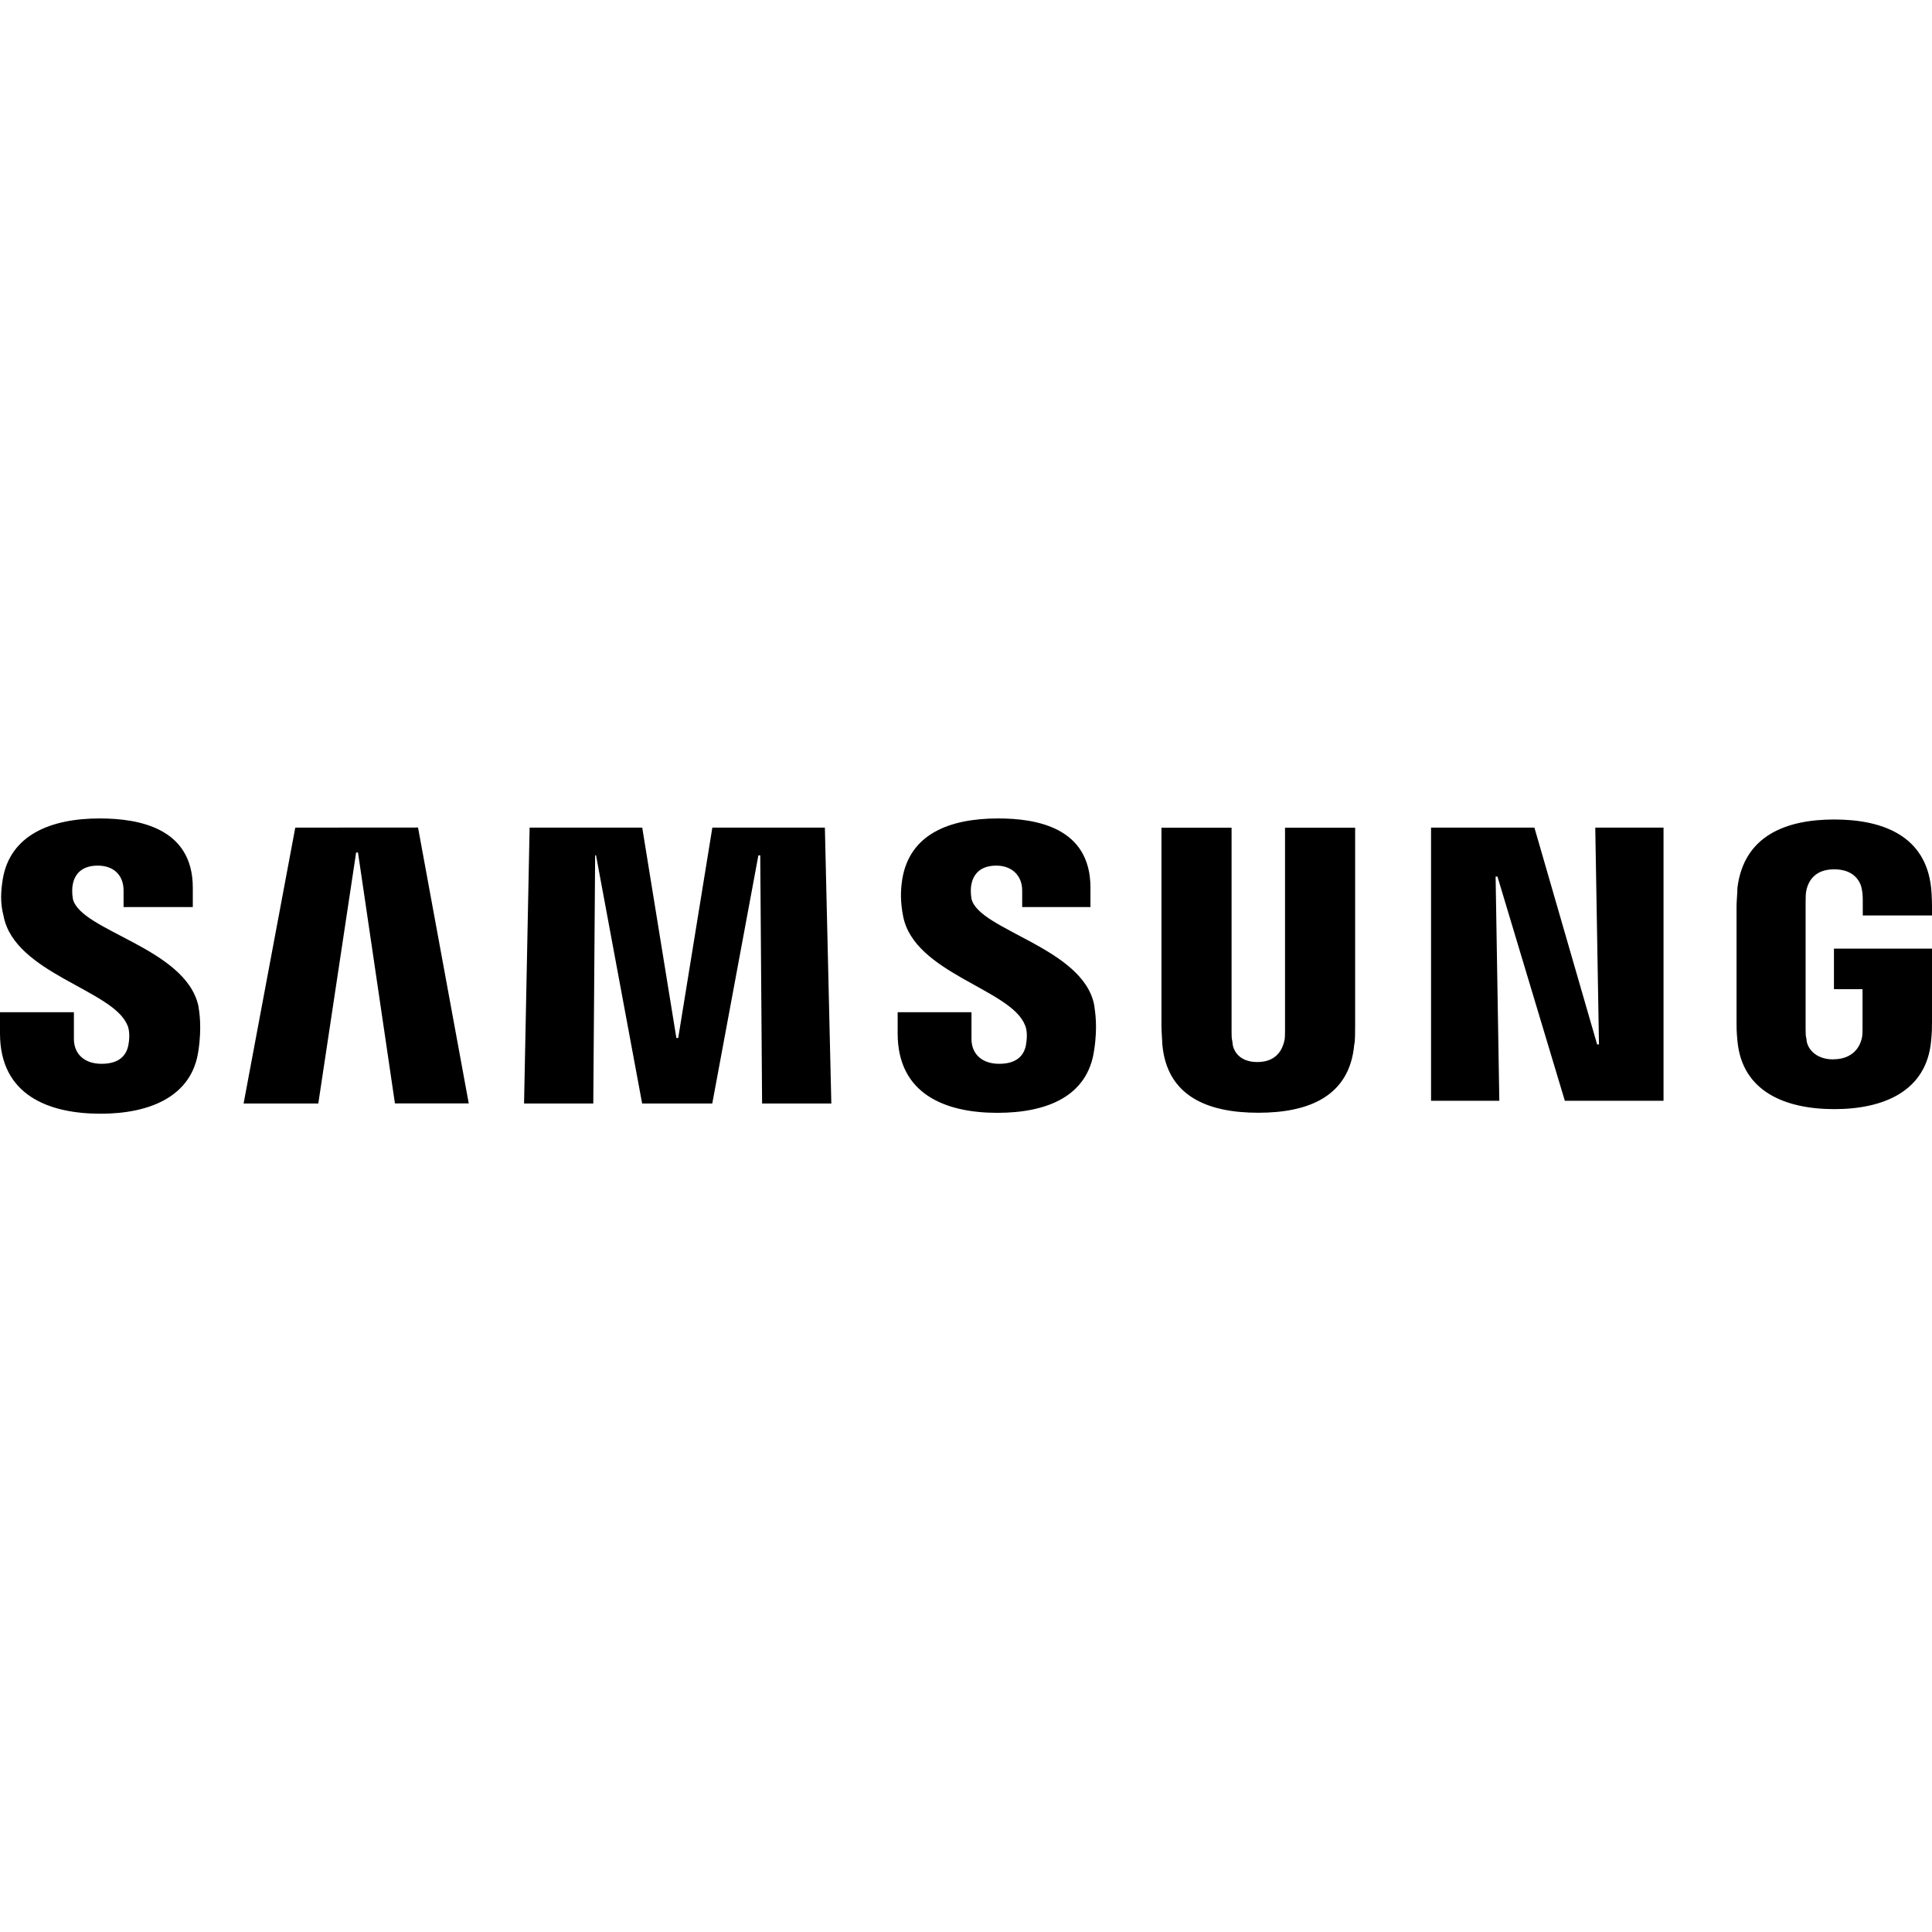
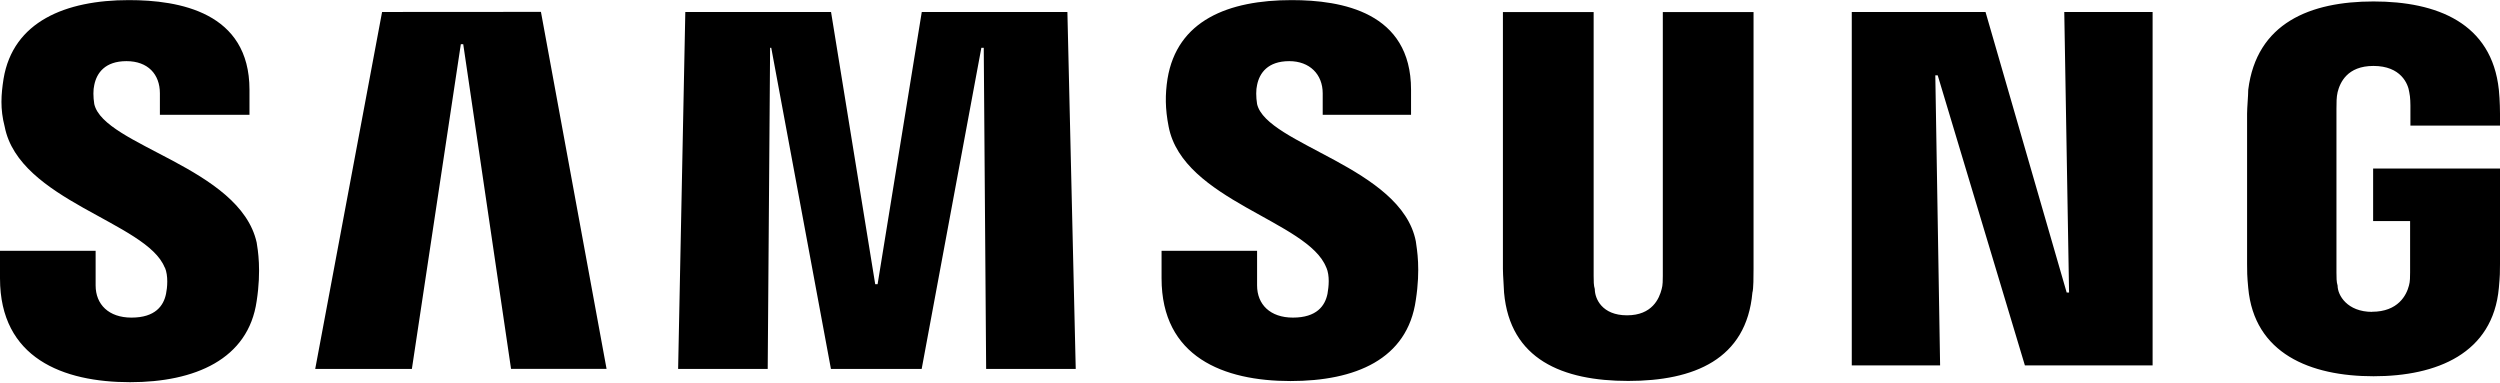
- <svg xmlns="http://www.w3.org/2000/svg" role="img" viewBox="0 0 24 24">
+ <svg xmlns="http://www.w3.org/2000/svg" role="img" viewBox="0 10.166 24 3.668">
  <path d="M19.817 10.281l.046 2.693h-.023l-.779-2.693h-1.284v3.393h.848l-.046-2.785h.023l.837 2.785h1.226v-3.393zm-16.149 0l-.642 3.427h.928l.47-3.118h.023l.459 3.117h.917l-.63-3.427zm5.181 0l-.424 2.613h-.023l-.424-2.613H6.579l-.069 3.427h.86l.023-3.083h.011l.573 3.083h.871l.573-3.083h.023l.023 3.083h.86l-.08-3.427zm-7.266 2.453c.034.08.023.195.011.252-.023.115-.103.229-.332.229-.218 0-.344-.126-.344-.309v-.332H0v.264c0 .768.607.997 1.249.997.619 0 1.135-.218 1.215-.779.046-.298.011-.493 0-.562-.161-.722-1.467-.928-1.559-1.329-.011-.069-.011-.138 0-.183.023-.115.103-.229.309-.229.206 0 .321.126.321.309v.206h.86v-.241c0-.745-.676-.86-1.158-.86-.607 0-1.112.206-1.203.756-.023.149-.034.287.011.459.138.711 1.364.917 1.536 1.352m11.152 0c.034.08.023.183.011.252-.023.115-.103.229-.332.229-.218 0-.344-.126-.344-.309v-.332h-.917v.264c0 .756.596.986 1.238.986.619 0 1.123-.206 1.203-.779.046-.298.011-.481 0-.562-.138-.711-1.433-.928-1.524-1.318-.011-.069-.011-.138 0-.183.023-.115.103-.229.309-.229.195 0 .321.126.321.309v.206h.848v-.241c0-.745-.665-.86-1.146-.86-.608 0-1.1.195-1.192.756-.023.149-.023.287.011.459.138.711 1.341.905 1.513 1.352m2.888.459c.241 0 .309-.161.332-.252.011-.034.011-.092.011-.126v-2.533h.871v2.464c0 .069 0 .195-.011.229-.057.642-.562.848-1.192.848-.63 0-1.135-.206-1.192-.848 0-.034-.011-.16-.011-.229v-2.464h.871v2.533c0 .046 0 .092.011.126 0 .092.069.252.309.252m7.152-.034c.252 0 .332-.161.355-.252.011-.034.011-.092.011-.126v-.493h-.355v-.504H24v.917c0 .069 0 .115-.011.229-.057.63-.596.848-1.203.848-.608 0-1.146-.218-1.203-.848-.011-.115-.011-.161-.011-.229v-1.444c0-.057.011-.172.011-.229.08-.642.596-.848 1.203-.848s1.135.206 1.203.848c.011.103.011.229.011.229v.115h-.86v-.195s0-.08-.011-.126c-.011-.08-.08-.252-.344-.252-.252 0-.321.16-.344.252-.011.046-.011.103-.011.161v1.57c0 .046 0 .092.011.126 0 .092.092.252.332.252" />
</svg>
